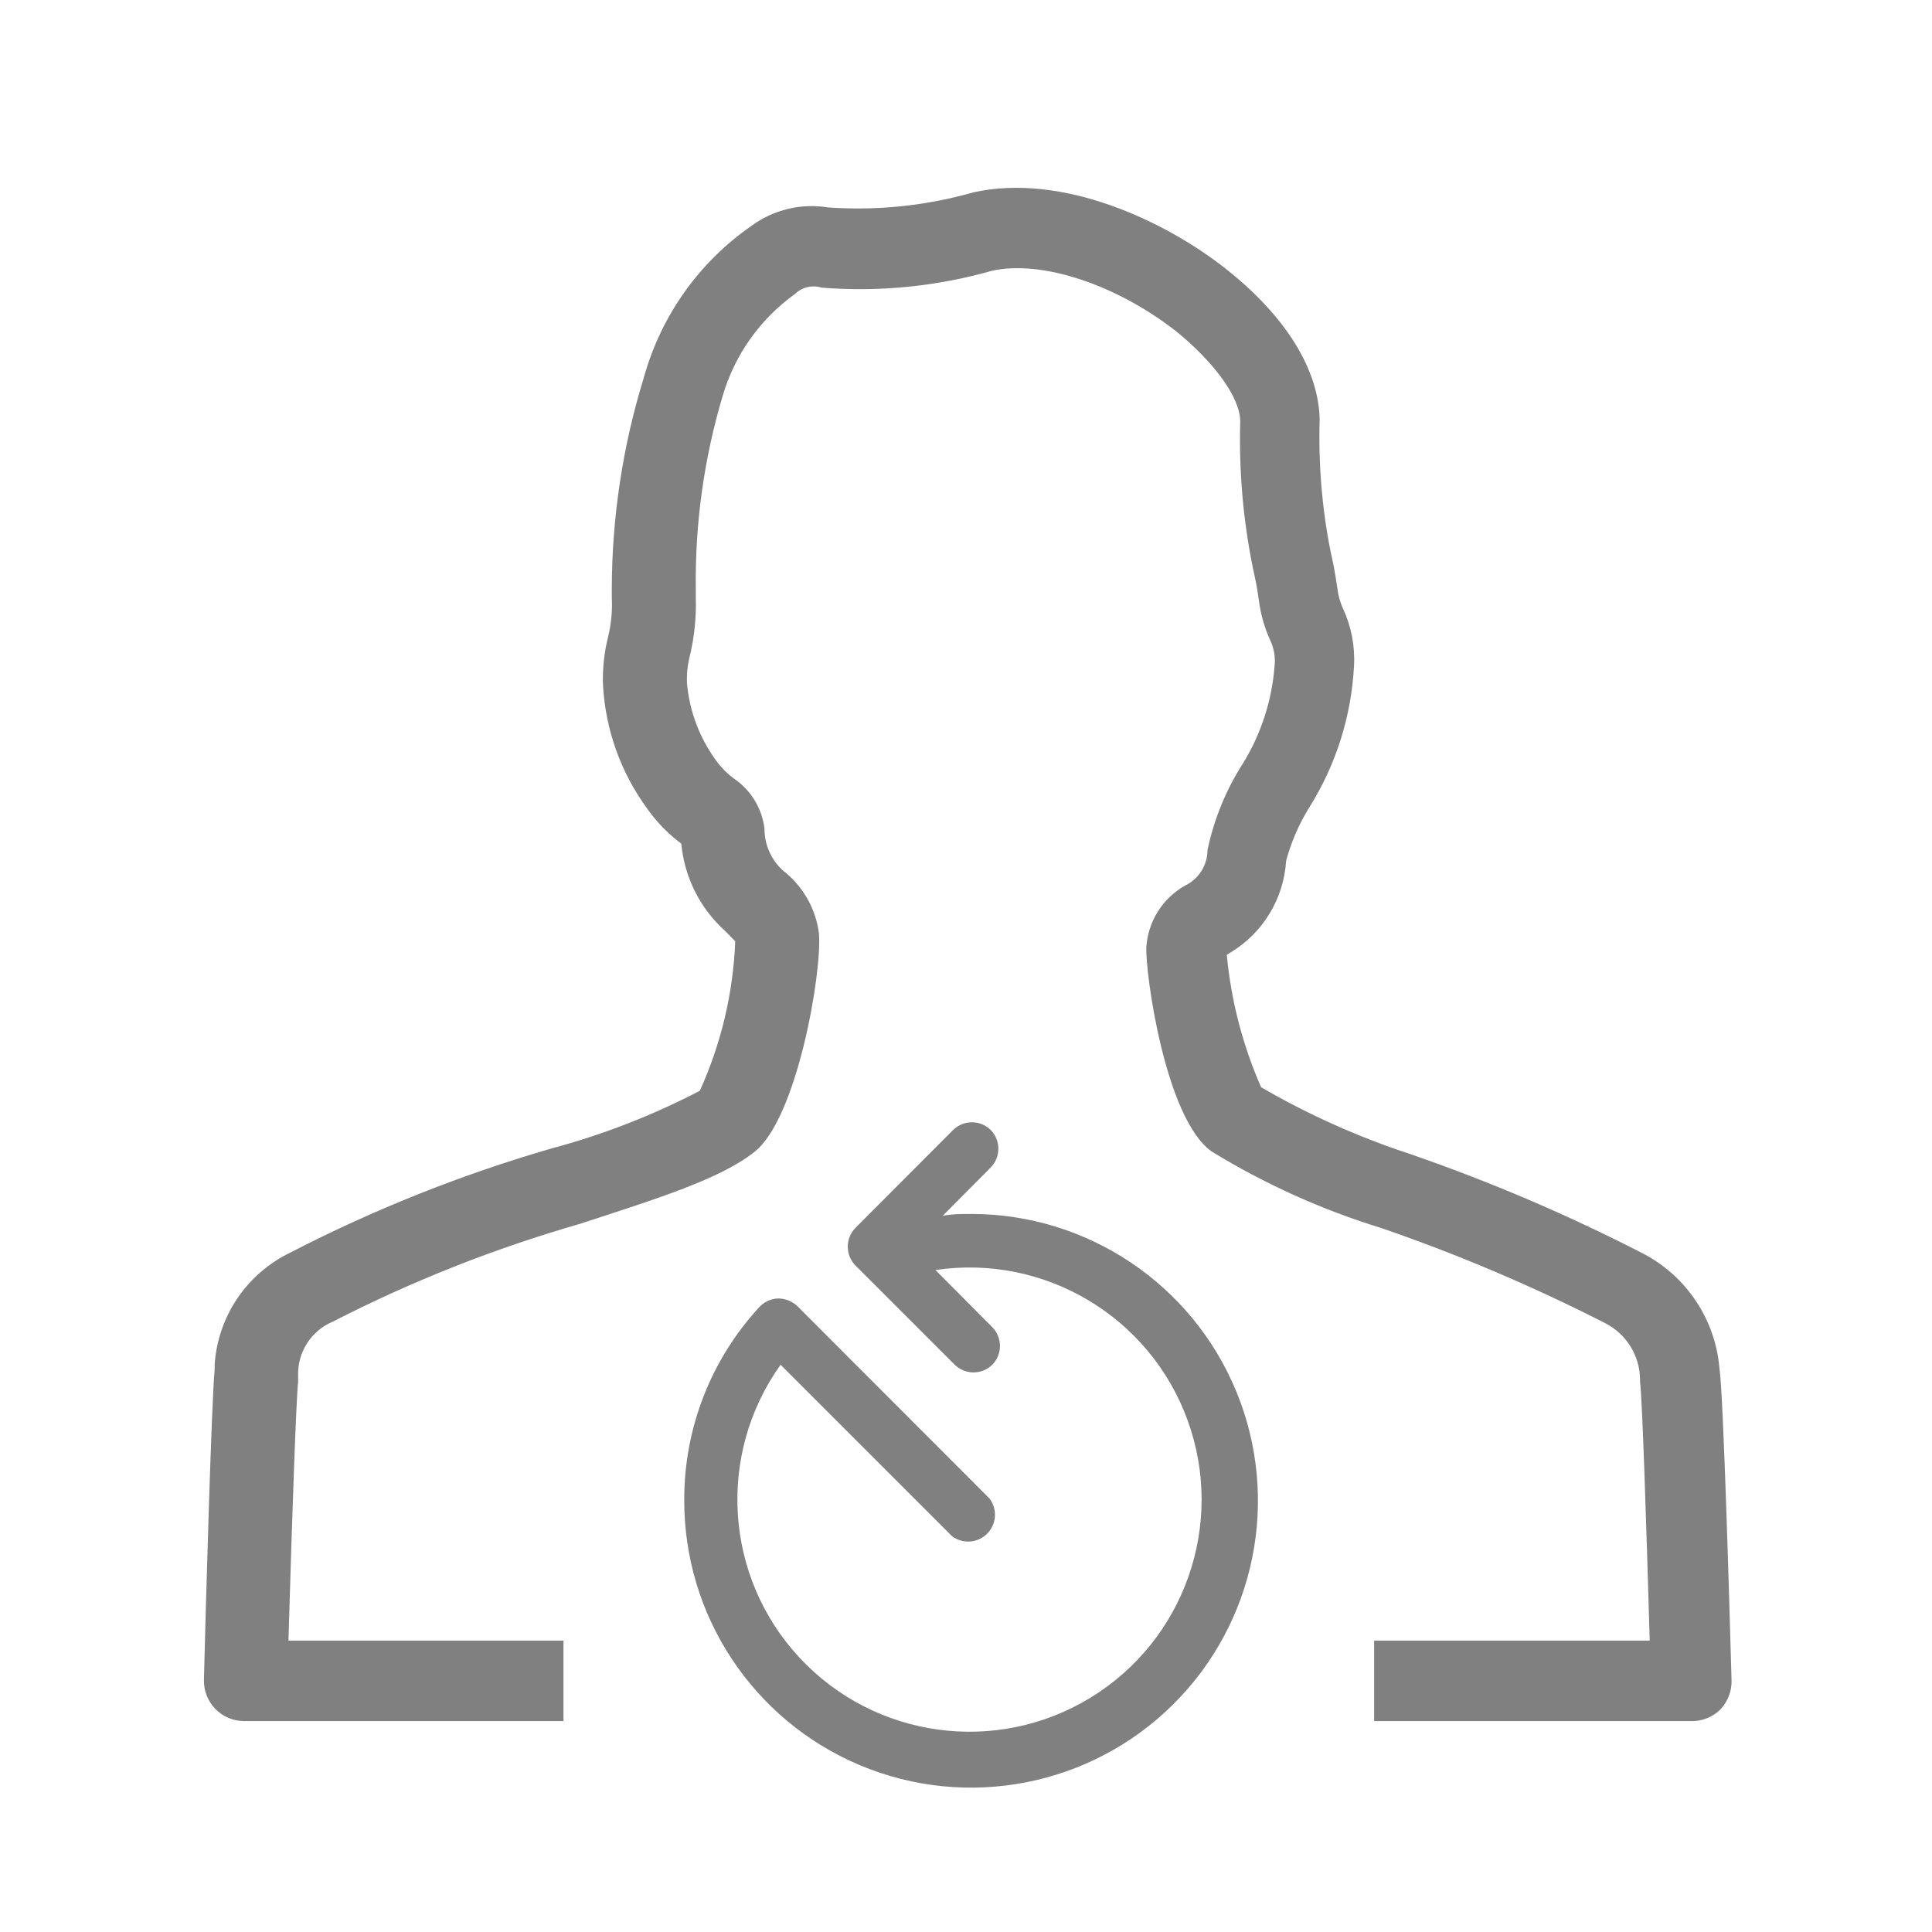
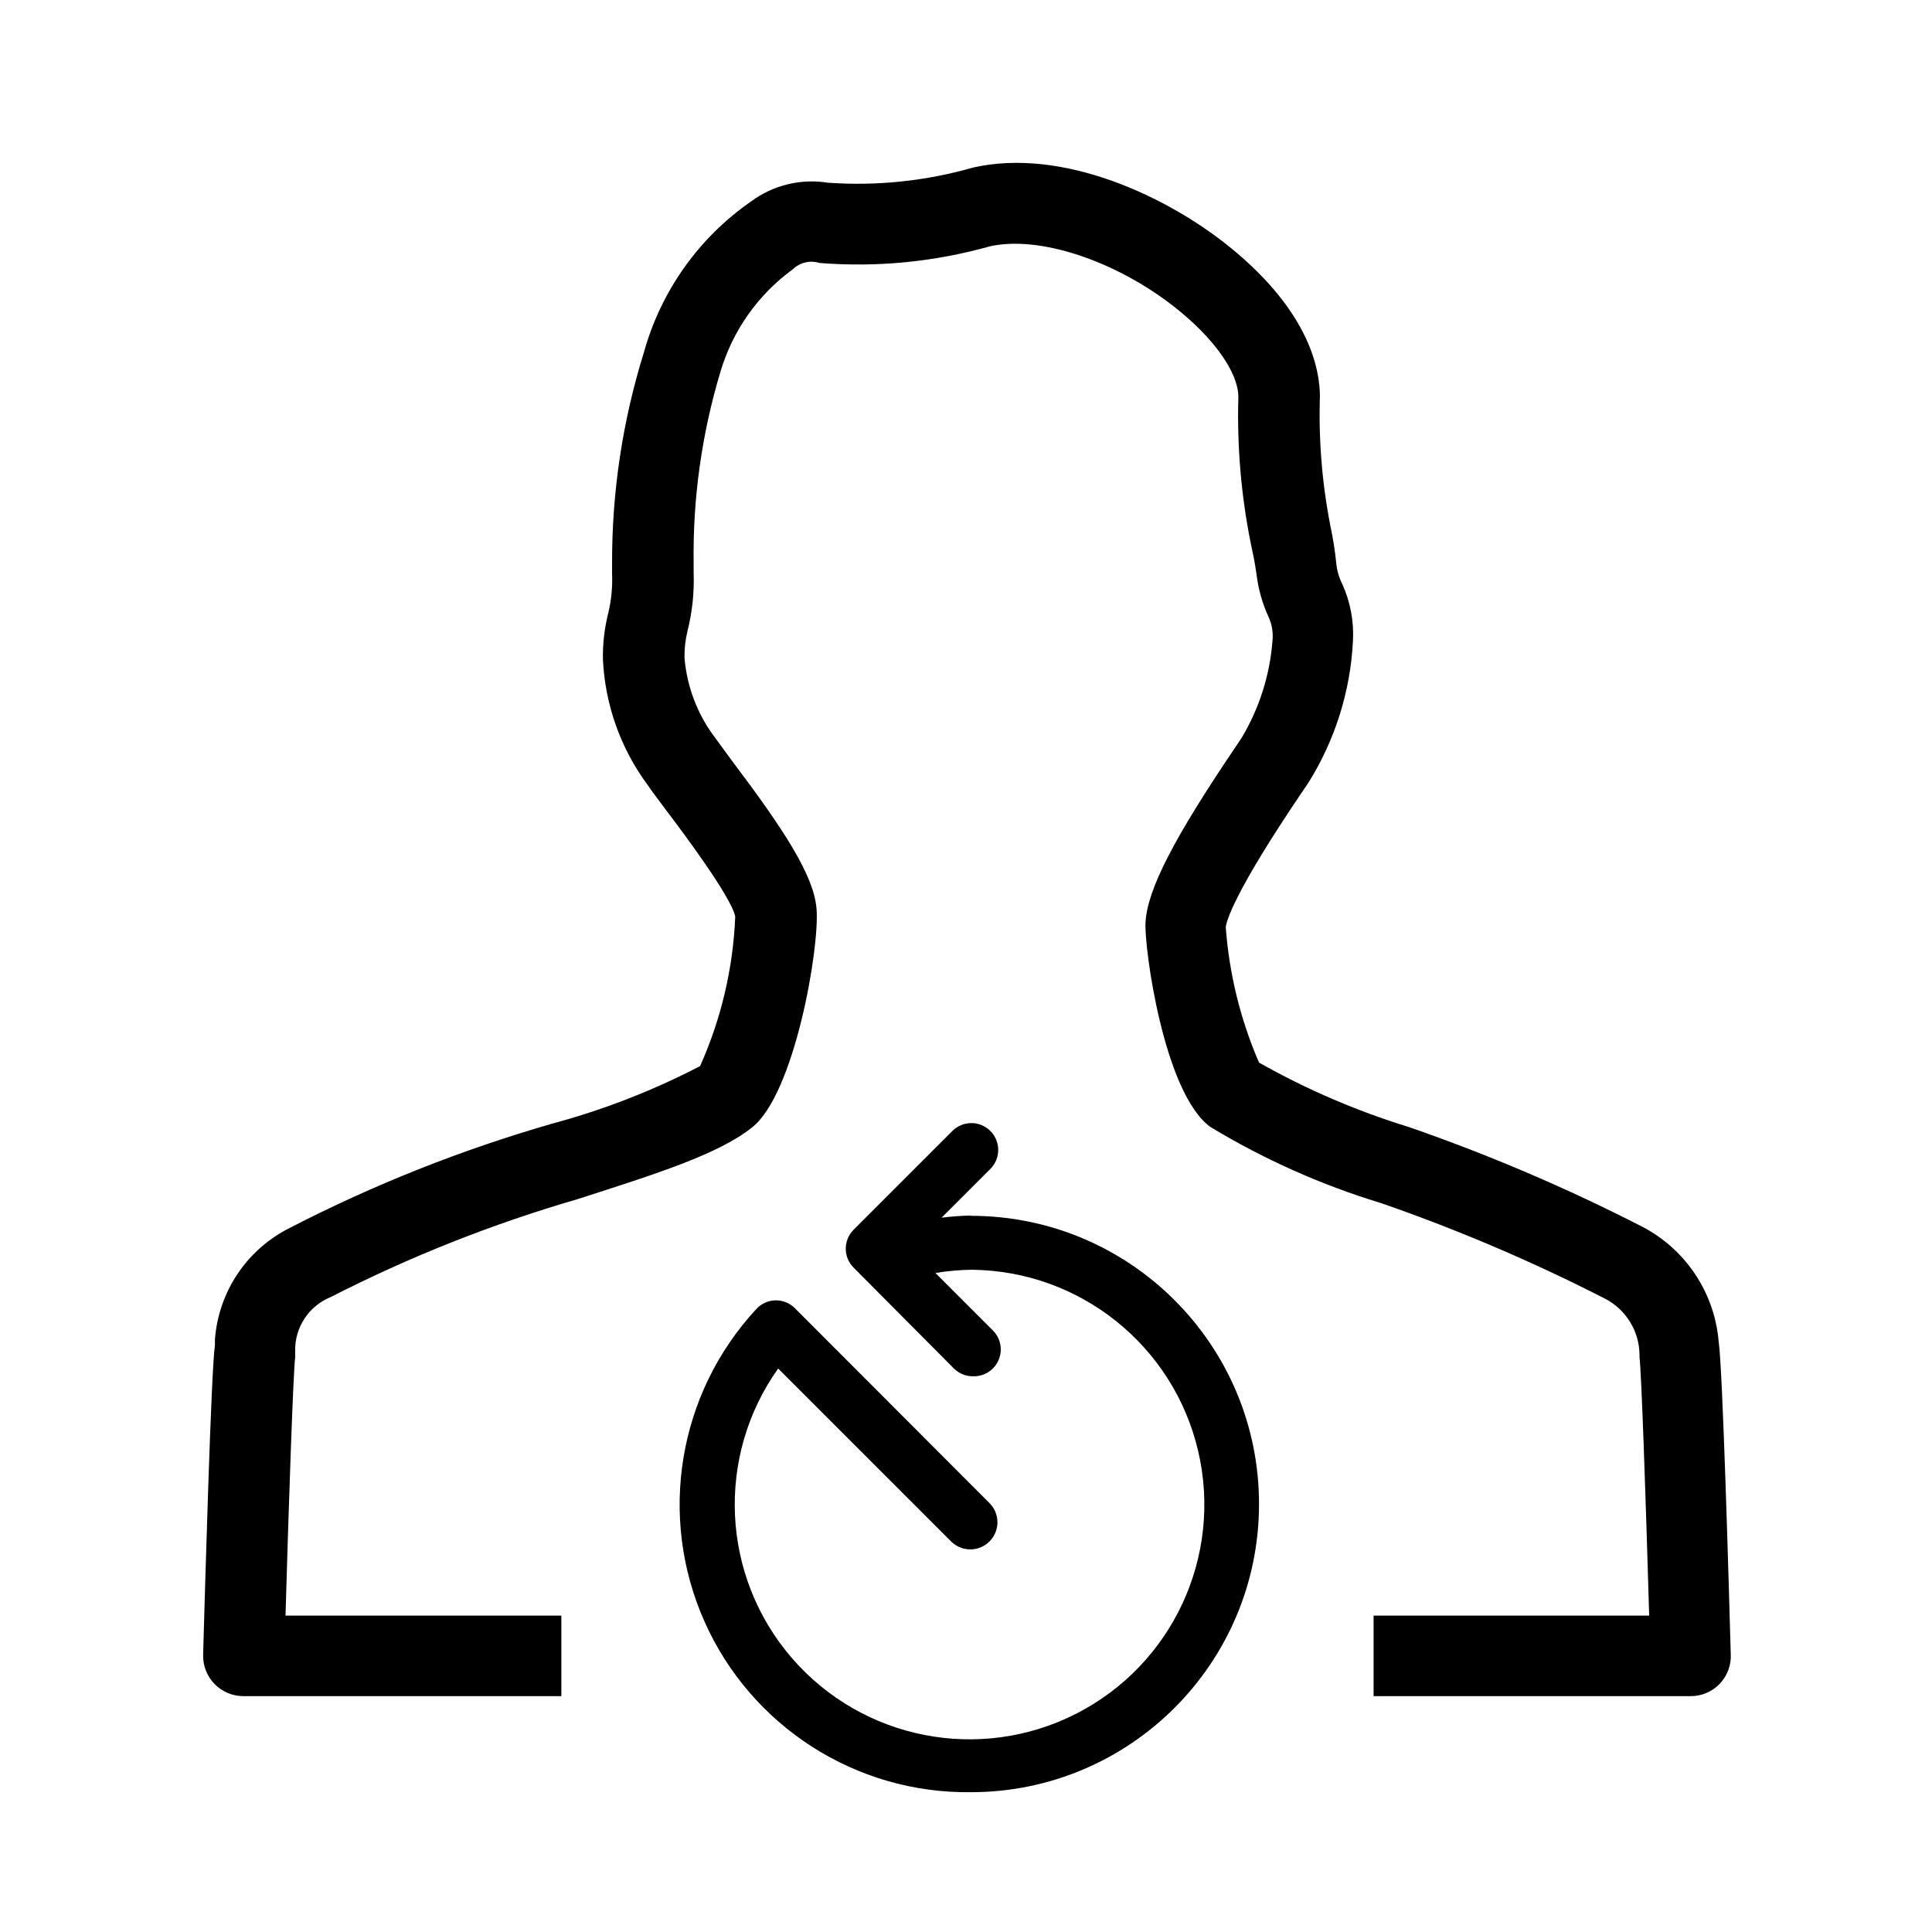
<svg xmlns="http://www.w3.org/2000/svg" viewBox="0 0 72 72">
-   <path d="M63,64.14H51.21v-3H61.48c-.13-4.52-.28-9.08-.36-9.63v-.1a2.38,2.38,0,0,0-1.3-2.1,64.57,64.57,0,0,0-8.33-3.54,27.71,27.71,0,0,1-6.34-2.86c-1.74-1.25-2.47-6.68-2.43-7.61A2.85,2.85,0,0,1,44.17,33,1.47,1.47,0,0,0,45,31.68a9.64,9.64,0,0,1,1.34-3.26,8.13,8.13,0,0,0,1.16-3.6,1.79,1.79,0,0,0-.15-.93,5.25,5.25,0,0,1-.44-1.55c-.07-.51-.15-.86-.22-1.18a24,24,0,0,1-.47-5.45c0-.91-1-2.23-2.37-3.35-2.22-1.74-5-2.68-6.88-2.27a18,18,0,0,1-6.35.63,1,1,0,0,0-1,.24,7.15,7.15,0,0,0-2.69,3.8,24.1,24.1,0,0,0-1,7.15v.35a8.35,8.35,0,0,1-.22,2.18,3.55,3.55,0,0,0-.11,1,5.72,5.72,0,0,0,1.16,3,3,3,0,0,0,.57.56,2.64,2.64,0,0,1,1.16,1.88,2.09,2.09,0,0,0,.82,1.67,3.52,3.52,0,0,1,1.21,2.24c.12,1.45-.82,6.93-2.42,8.15-1.27,1-3.58,1.72-6.49,2.67a51.07,51.07,0,0,0-9.2,3.64,2.11,2.11,0,0,0-1.3,2l0,.26c-.07.55-.23,5.12-.36,9.63H21v3H9.1A1.5,1.5,0,0,1,7.6,62.6C7.66,60.12,7.89,52,8,51.06l0-.21a5,5,0,0,1,2.8-4.16,54,54,0,0,1,9.75-3.89,27.08,27.08,0,0,0,5.53-2.15,14.9,14.9,0,0,0,1.32-5.57l-.36-.37a5,5,0,0,1-1.65-3.27l-.13-.1a5.7,5.7,0,0,1-1.13-1.19,8.58,8.58,0,0,1-1.66-4.66,6.56,6.56,0,0,1,.19-1.75,5.11,5.11,0,0,0,.14-1.48v-.34A26.9,26.9,0,0,1,24,14.05a10.19,10.19,0,0,1,4-5.63,3.79,3.79,0,0,1,2.86-.69,15.73,15.73,0,0,0,5.41-.56c3.32-.74,7.14,1.06,9.39,2.83s3.49,3.77,3.52,5.65a21.81,21.81,0,0,0,.4,4.87c.09.39.17.79.26,1.4a2.46,2.46,0,0,0,.21.76,4.48,4.48,0,0,1,.41,2.14,11,11,0,0,1-1.66,5.26,7.41,7.41,0,0,0-.87,2,4.3,4.3,0,0,1-2.06,3.41.78.78,0,0,0-.15.1A15.93,15.93,0,0,0,47,40.52,29.16,29.16,0,0,0,52.53,43a66.19,66.19,0,0,1,8.71,3.72A5.33,5.33,0,0,1,64.08,51c.15,1,.38,9.16.45,11.63a1.52,1.52,0,0,1-.43,1.09A1.5,1.5,0,0,1,63,64.14ZM46.75,40.39h0Z" fill="gray" />
-   <path d="M36.21,45.24c-.36,0-.72,0-1.08.07l1.79-1.8a1,1,0,0,0,0-1.4,1,1,0,0,0-1.4,0l-3.64,3.65a1,1,0,0,0,0,1.4l3.7,3.7a1,1,0,0,0,1.4,0,1,1,0,0,0,0-1.4l-2.12-2.13a8.65,8.65,0,1,1-5.77,3.53l6.39,6.39a1,1,0,0,0,1.4-1.4l-7.16-7.17a1.05,1.05,0,0,0-.73-.29,1,1,0,0,0-.7.33,10.55,10.55,0,0,0-2.79,7.15A10.69,10.69,0,1,0,36.21,45.24Z" fill="gray" />
+   <g>
+     <path d="M63,63.21H51.19v-3H61.46c-.13-4.51-.29-9.08-.36-9.63l0-.09a2.38,2.38,0,0,0-1.3-2.1,65.34,65.34,0,0,0-8.32-3.55A28.09,28.09,0,0,1,45.11,42c-1.74-1.26-2.47-6.68-2.42-7.61.06-1.23,1.05-3.15,3.4-6.62l.18-.27a8.26,8.26,0,0,0,1.15-3.6,1.72,1.72,0,0,0-.15-.92,5.35,5.35,0,0,1-.44-1.55c-.07-.52-.15-.86-.22-1.19a24.23,24.23,0,0,1-.46-5.44c0-.93-.93-2.22-2.38-3.36-2.22-1.74-5.05-2.67-6.88-2.26a18.13,18.13,0,0,1-6.35.62,1,1,0,0,0-1,.24,7.28,7.28,0,0,0-2.69,3.81,23.59,23.59,0,0,0-1,7.15v.35a7.74,7.74,0,0,1-.23,2.17,3.93,3.93,0,0,0-.11,1,5.72,5.72,0,0,0,1.16,3l.57.78c2,2.65,3.09,4.33,3.19,5.57.12,1.45-.82,6.93-2.42,8.16-1.27,1-3.57,1.72-6.49,2.66a52.16,52.16,0,0,0-9.2,3.65A2.12,2.12,0,0,0,11,50.33l0,.26c-.07.55-.23,5.11-.36,9.62H20.92v3H9.07a1.5,1.5,0,0,1-1.5-1.54c.07-2.48.3-10.64.44-11.54l0-.21a5.07,5.07,0,0,1,2.79-4.16,53.77,53.77,0,0,1,9.76-3.88,27.32,27.32,0,0,0,5.53-2.15,15.14,15.14,0,0,0,1.31-5.57c-.14-.73-2-3.21-2.6-4-.3-.4-.54-.72-.66-.9a8.54,8.54,0,0,1-1.67-4.67,6.54,6.54,0,0,1,.2-1.75,5.37,5.37,0,0,0,.14-1.47V21A26.21,26.21,0,0,1,24,13.12,10.15,10.15,0,0,1,28,7.5a3.8,3.8,0,0,1,2.86-.69,15.65,15.65,0,0,0,5.42-.57c3.32-.74,7.13,1.06,9.39,2.84s3.48,3.76,3.52,5.65a21.63,21.63,0,0,0,.39,4.87A13.1,13.1,0,0,1,49.8,21a2.17,2.17,0,0,0,.22.76,4.54,4.54,0,0,1,.4,2.14,11,11,0,0,1-1.66,5.27l-.19.28c-2.59,3.82-2.86,4.87-2.89,5.1a15.6,15.6,0,0,0,1.24,5.05A28.2,28.2,0,0,0,52.5,42a67.57,67.57,0,0,1,8.71,3.72A5.33,5.33,0,0,1,64.05,50c.15,1,.38,9.15.45,11.63A1.49,1.49,0,0,1,63,63.21ZM46.73,39.87Z" />
+     <path d="M36.19,45.3a10,10,0,0,0-1.1.08l1.82-1.82a1,1,0,0,0,0-1.41,1,1,0,0,0-1.42,0l-3.68,3.68a1,1,0,0,0,0,1.41L35.55,51a1,1,0,0,0,.7.29A1,1,0,0,0,37,51a1,1,0,0,0,0-1.42l-2.14-2.14a8.94,8.94,0,0,1,1.37-.12A8.75,8.75,0,1,1,29,51l6.46,6.46A1,1,0,0,0,36.86,56l-7.24-7.25a1,1,0,0,0-.72-.29,1,1,0,0,0-.72.33,10.72,10.72,0,0,0,8,18,10.74,10.74,0,1,0,0-21.48Z" />
+   </g>
+   <rect x="0.36" y="0.36" width="71.28" height="71.28" fill="none" />
</svg>
